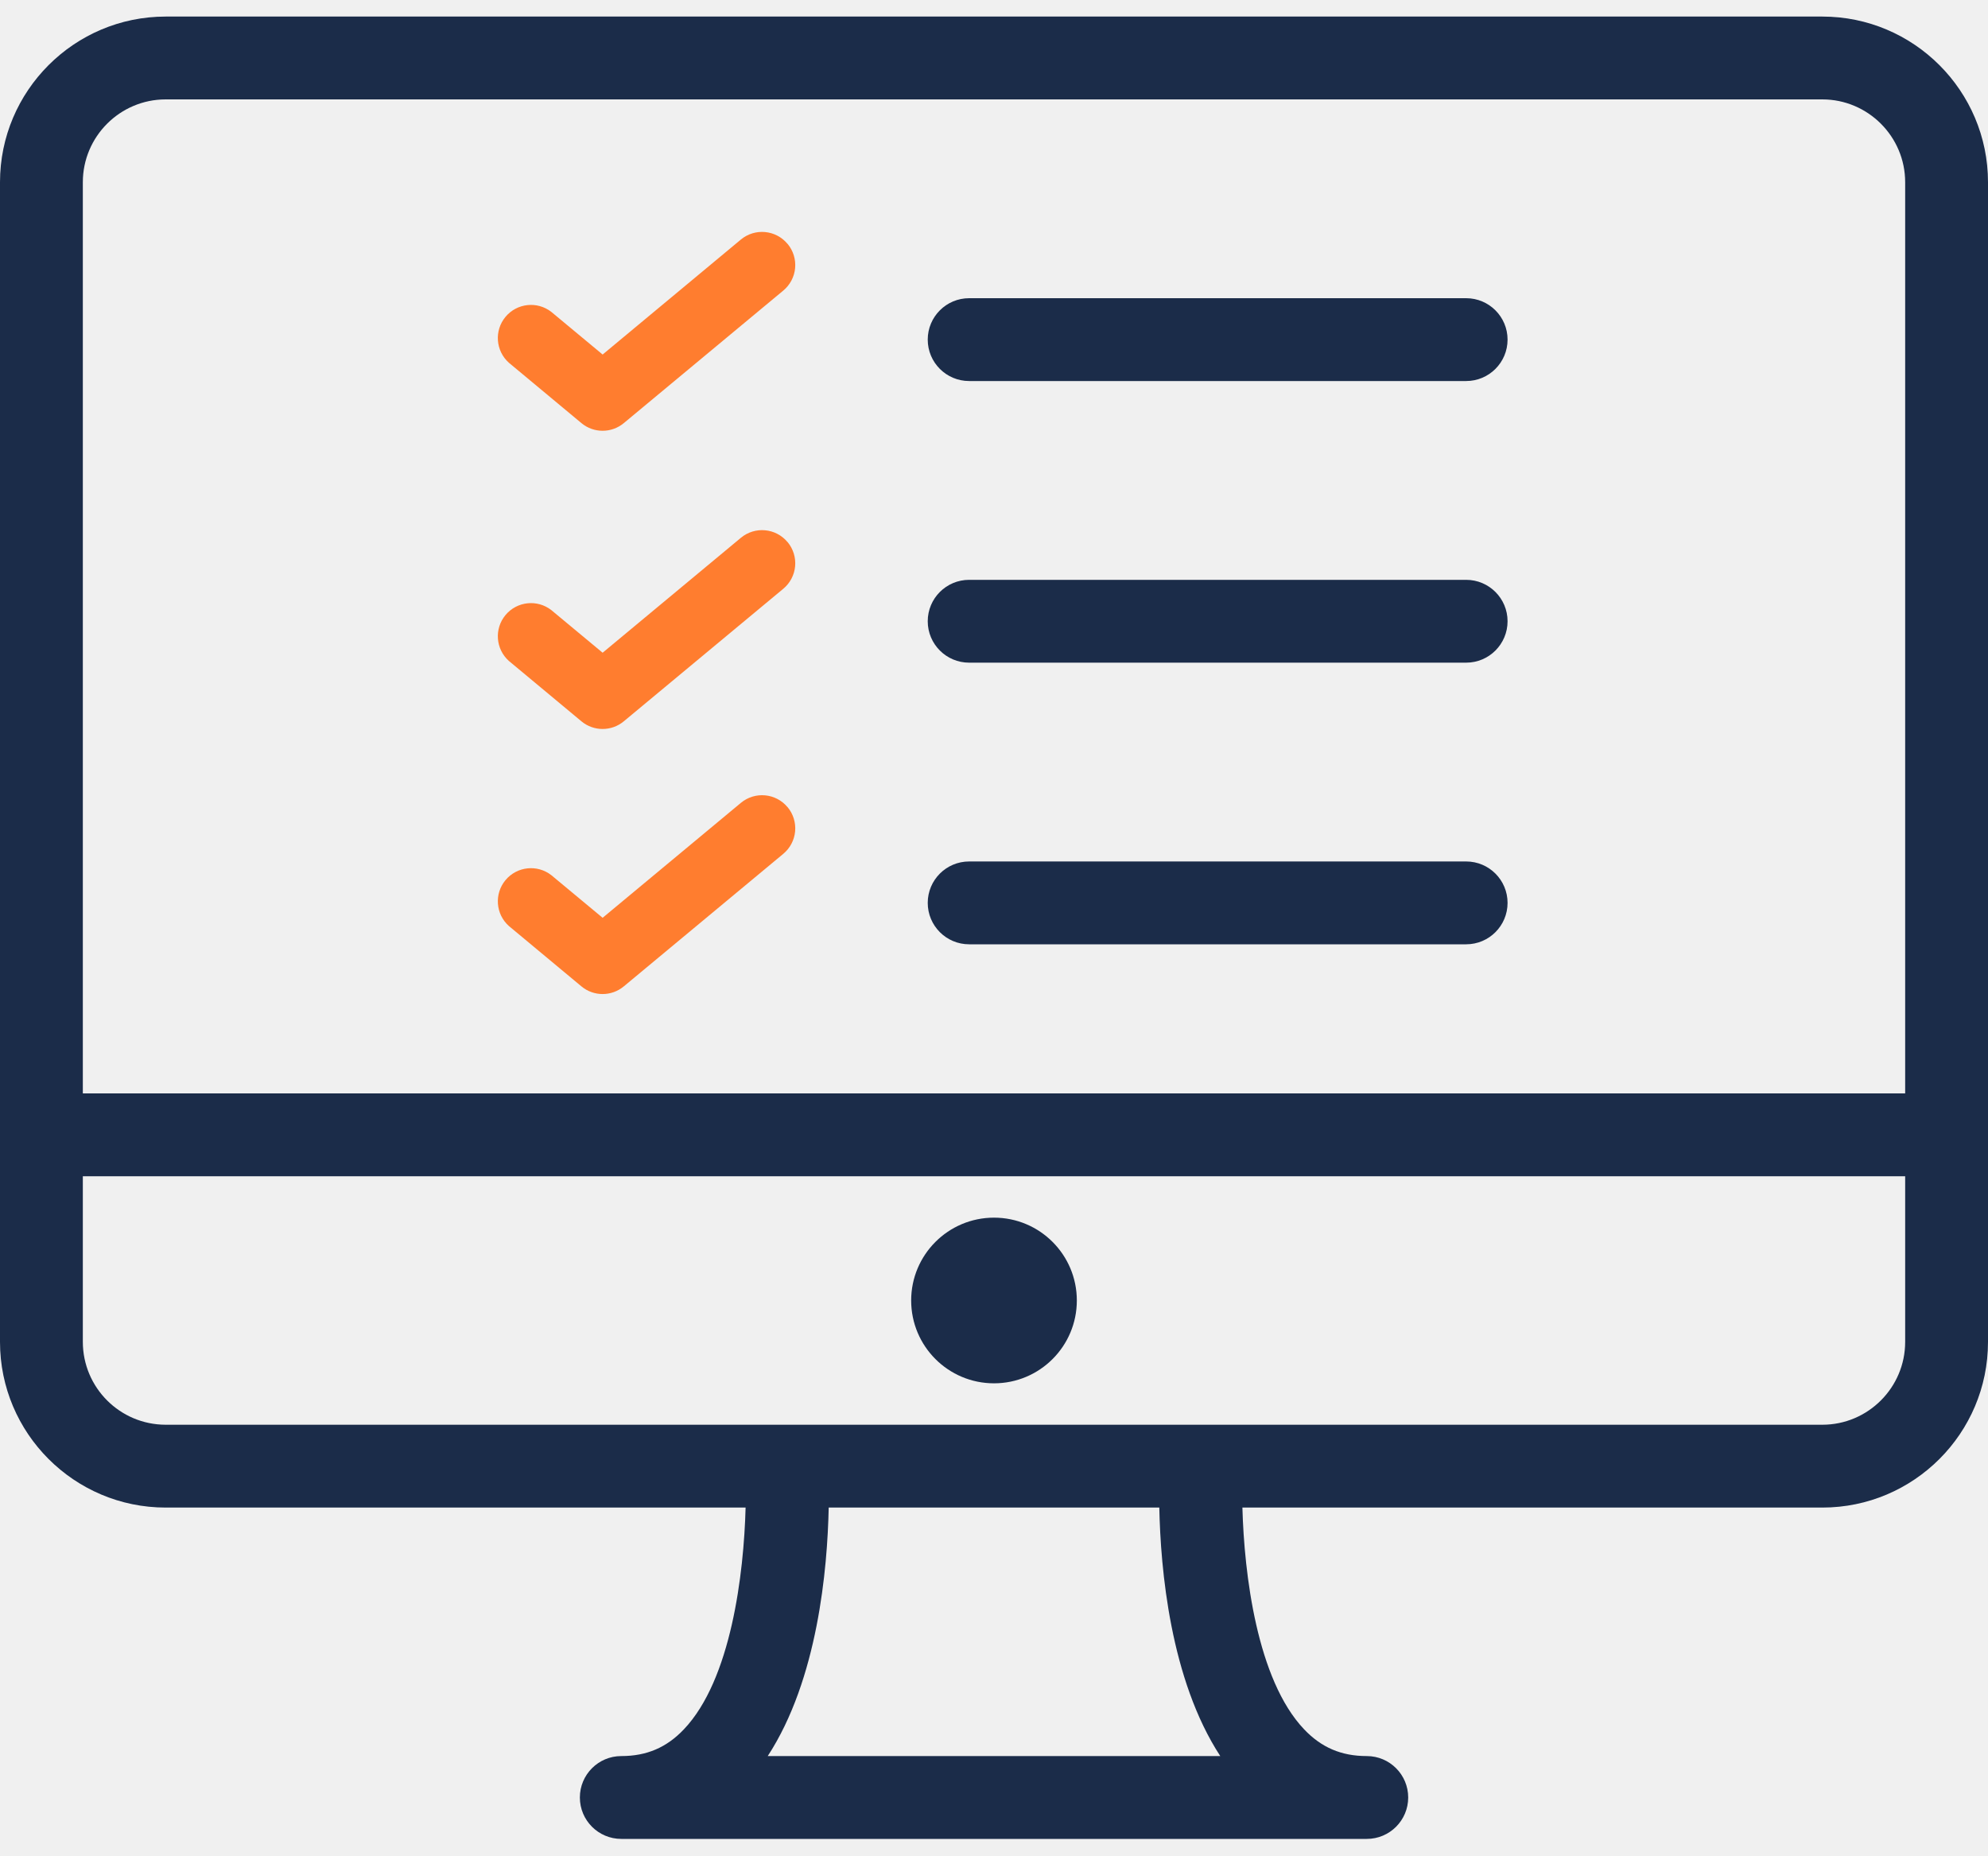
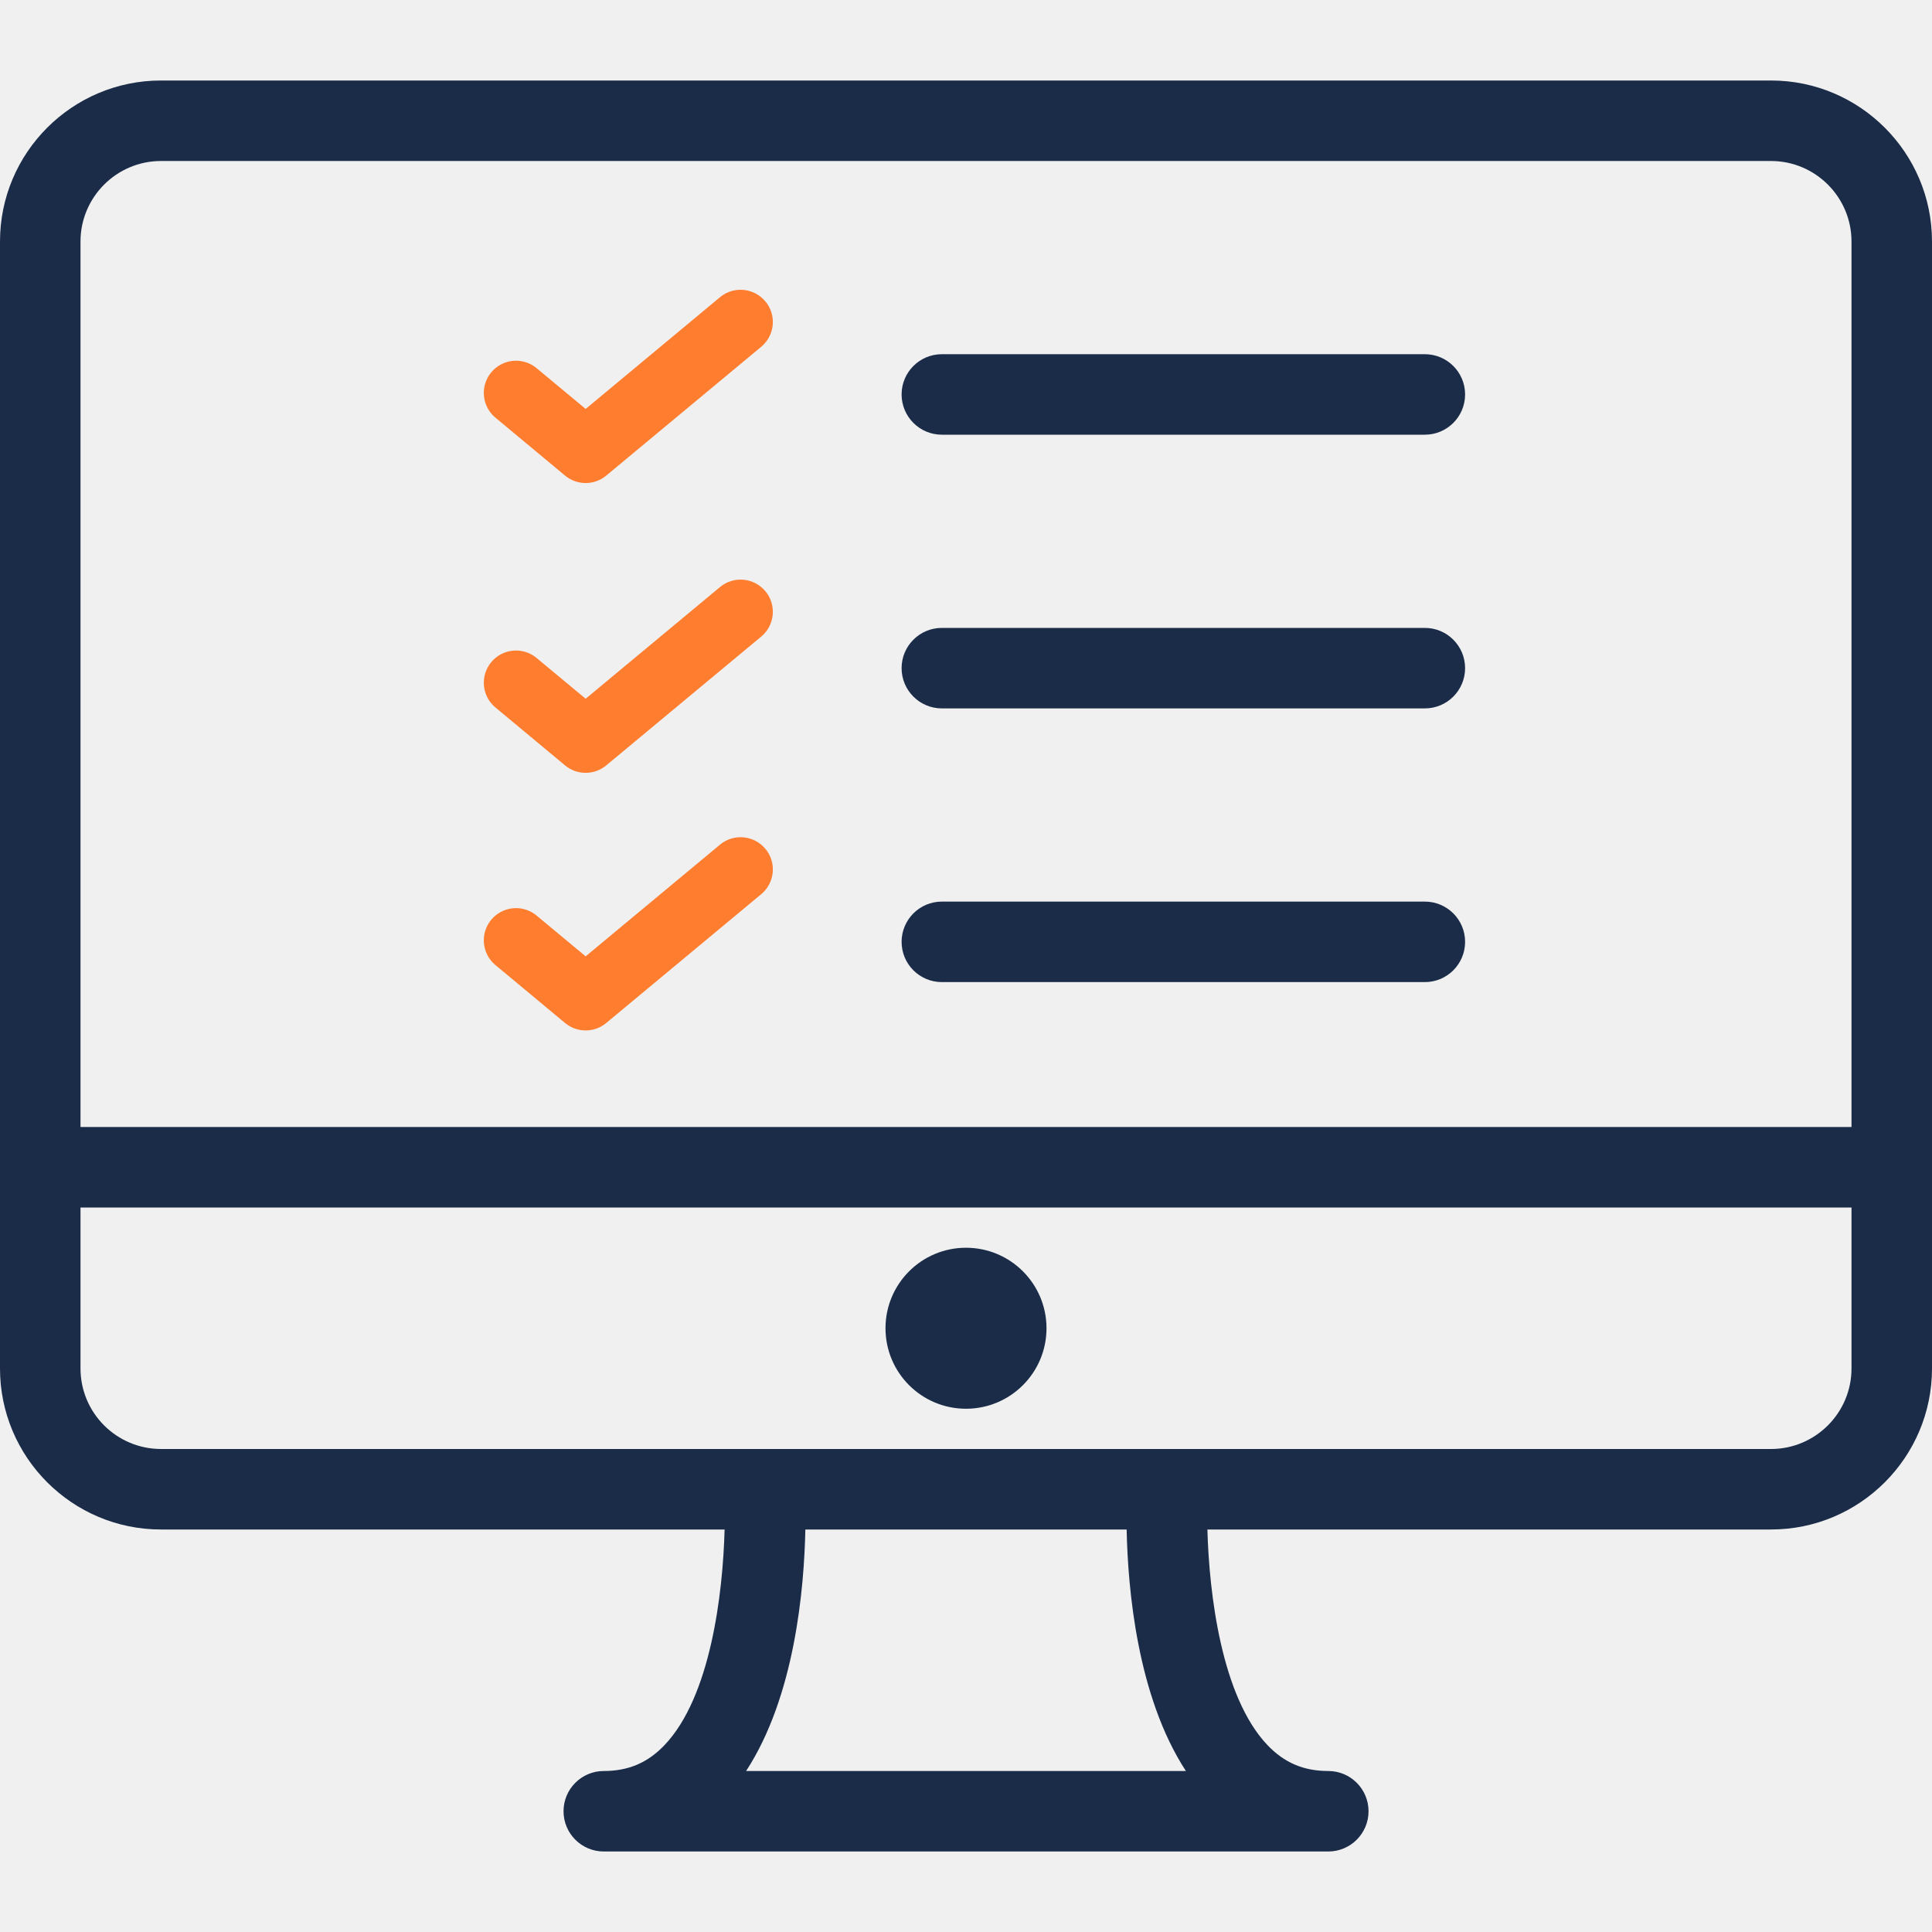
- <svg xmlns="http://www.w3.org/2000/svg" width="60" height="56" fill="none">
-   <path d="M55 .5H5c-2.758 0-5 2.243-5 5v35c0 2.758 2.242 5 5 5h17.503c-.053 1.998-.436 5.192-1.862 6.692-.524.552-1.125.808-1.89.808a1.25 1.25 0 100 2.5h22.5a1.25 1.25 0 100-2.5c-.766 0-1.368-.256-1.892-.808-1.425-1.5-1.808-4.694-1.862-6.692H55c2.758 0 5-2.242 5-5v-35c0-2.757-2.242-5-5-5zM23.171 53c1.51-2.314 1.802-5.647 1.84-7.5h9.978c.038 1.853.33 5.186 1.84 7.5H23.17zM57.5 40.5c0 1.378-1.122 2.5-2.5 2.5H5a2.503 2.503 0 01-2.5-2.5v-5h55v5zm0-7.5h-55V5.5C2.5 4.122 3.622 3 5 3h50c1.378 0 2.5 1.122 2.5 2.5V33z" fill="#1B2C49" />
-   <path d="M30 41.75a2.5 2.5 0 100-5 2.5 2.5 0 000 5zM44.25 9h-15a1.25 1.25 0 100 2.5h15a1.25 1.25 0 100-2.5zM44.25 17.5h-15a1.25 1.25 0 100 2.5h15a1.25 1.25 0 100-2.5zM44.25 26h-15a1.25 1.25 0 100 2.5h15a1.25 1.25 0 100-2.5z" fill="#1B2C49" />
-   <path fill-rule="evenodd" clip-rule="evenodd" d="M23.77 7.36a1 1 0 01-.13 1.41l-4.813 4a1 1 0 01-1.279 0l-2.187-1.82a1 1 0 011.278-1.537l1.549 1.287L22.36 7.23a1 1 0 011.408.13zM23.77 16.36a1 1 0 01-.13 1.41l-4.813 4a1 1 0 01-1.279 0l-2.187-1.82a1 1 0 011.278-1.537l1.549 1.287 4.173-3.469a1 1 0 011.408.13zM23.77 24.36a1 1 0 01-.13 1.41l-4.813 4a1 1 0 01-1.279 0l-2.187-1.82a1 1 0 011.278-1.537l1.549 1.287 4.173-3.469a1 1 0 011.408.13z" fill="#FF7D2F" />
+ <svg xmlns="http://www.w3.org/2000/svg" width="60" height="60" fill="none">
+   <g clip-path="url(#a)">
+     <path d="M55 2.5H5c-2.758 0-5 2.242-5 5v35c0 2.758 2.242 5 5 5h17.503c-.053 1.998-.436 5.192-1.862 6.692-.524.552-1.125.808-1.89.808a1.25 1.25 0 1 0 0 2.5h22.5a1.25 1.25 0 1 0 0-2.5c-.766 0-1.368-.256-1.892-.808-1.425-1.5-1.808-4.694-1.862-6.692H55c2.758 0 5-2.242 5-5v-35c0-2.758-2.242-5-5-5zM23.171 55c1.51-2.314 1.802-5.647 1.84-7.5h9.978c.038 1.853.33 5.186 1.84 7.5H23.17zM57.5 42.5c0 1.378-1.122 2.5-2.5 2.5H5a2.503 2.503 0 0 1-2.5-2.5v-5h55v5zm0-7.5h-55V7.5C2.5 6.122 3.622 5 5 5h50c1.378 0 2.5 1.122 2.5 2.5V35z" fill="#1B2C49" />
+     <path d="M30 43.75a2.5 2.5 0 1 0 0-5 2.5 2.5 0 0 0 0 5zM44.25 11h-15a1.25 1.25 0 1 0 0 2.5h15a1.25 1.25 0 1 0 0-2.5zM44.25 19.5h-15a1.25 1.25 0 1 0 0 2.5h15a1.25 1.25 0 1 0 0-2.5zM44.25 28h-15a1.25 1.25 0 1 0 0 2.5h15a1.25 1.25 0 1 0 0-2.5z" fill="#1B2C49" />
+     <path fill-rule="evenodd" clip-rule="evenodd" d="M23.77 9.36a1 1 0 0 1-.13 1.41l-4.813 4a1 1 0 0 1-1.279 0l-2.187-1.82a1 1 0 0 1 1.278-1.537l1.549 1.287L22.36 9.23a1 1 0 0 1 1.408.13zM23.77 18.36a1 1 0 0 1-.13 1.41l-4.813 4a1 1 0 0 1-1.279 0l-2.187-1.82a1 1 0 0 1 1.278-1.537l1.549 1.287 4.173-3.469a1 1 0 0 1 1.408.13zM23.77 26.36a1 1 0 0 1-.13 1.41l-4.813 4a1 1 0 0 1-1.279 0l-2.187-1.82a1 1 0 0 1 1.278-1.537l1.549 1.287 4.173-3.469a1 1 0 0 1 1.408.13z" fill="#FF7D2F" />
+   </g>
+   <defs>
+     <clipPath id="a">
+       <path fill="#fff" d="M0 0h60v60H0z" />
+     </clipPath>
+   </defs>
</svg>
